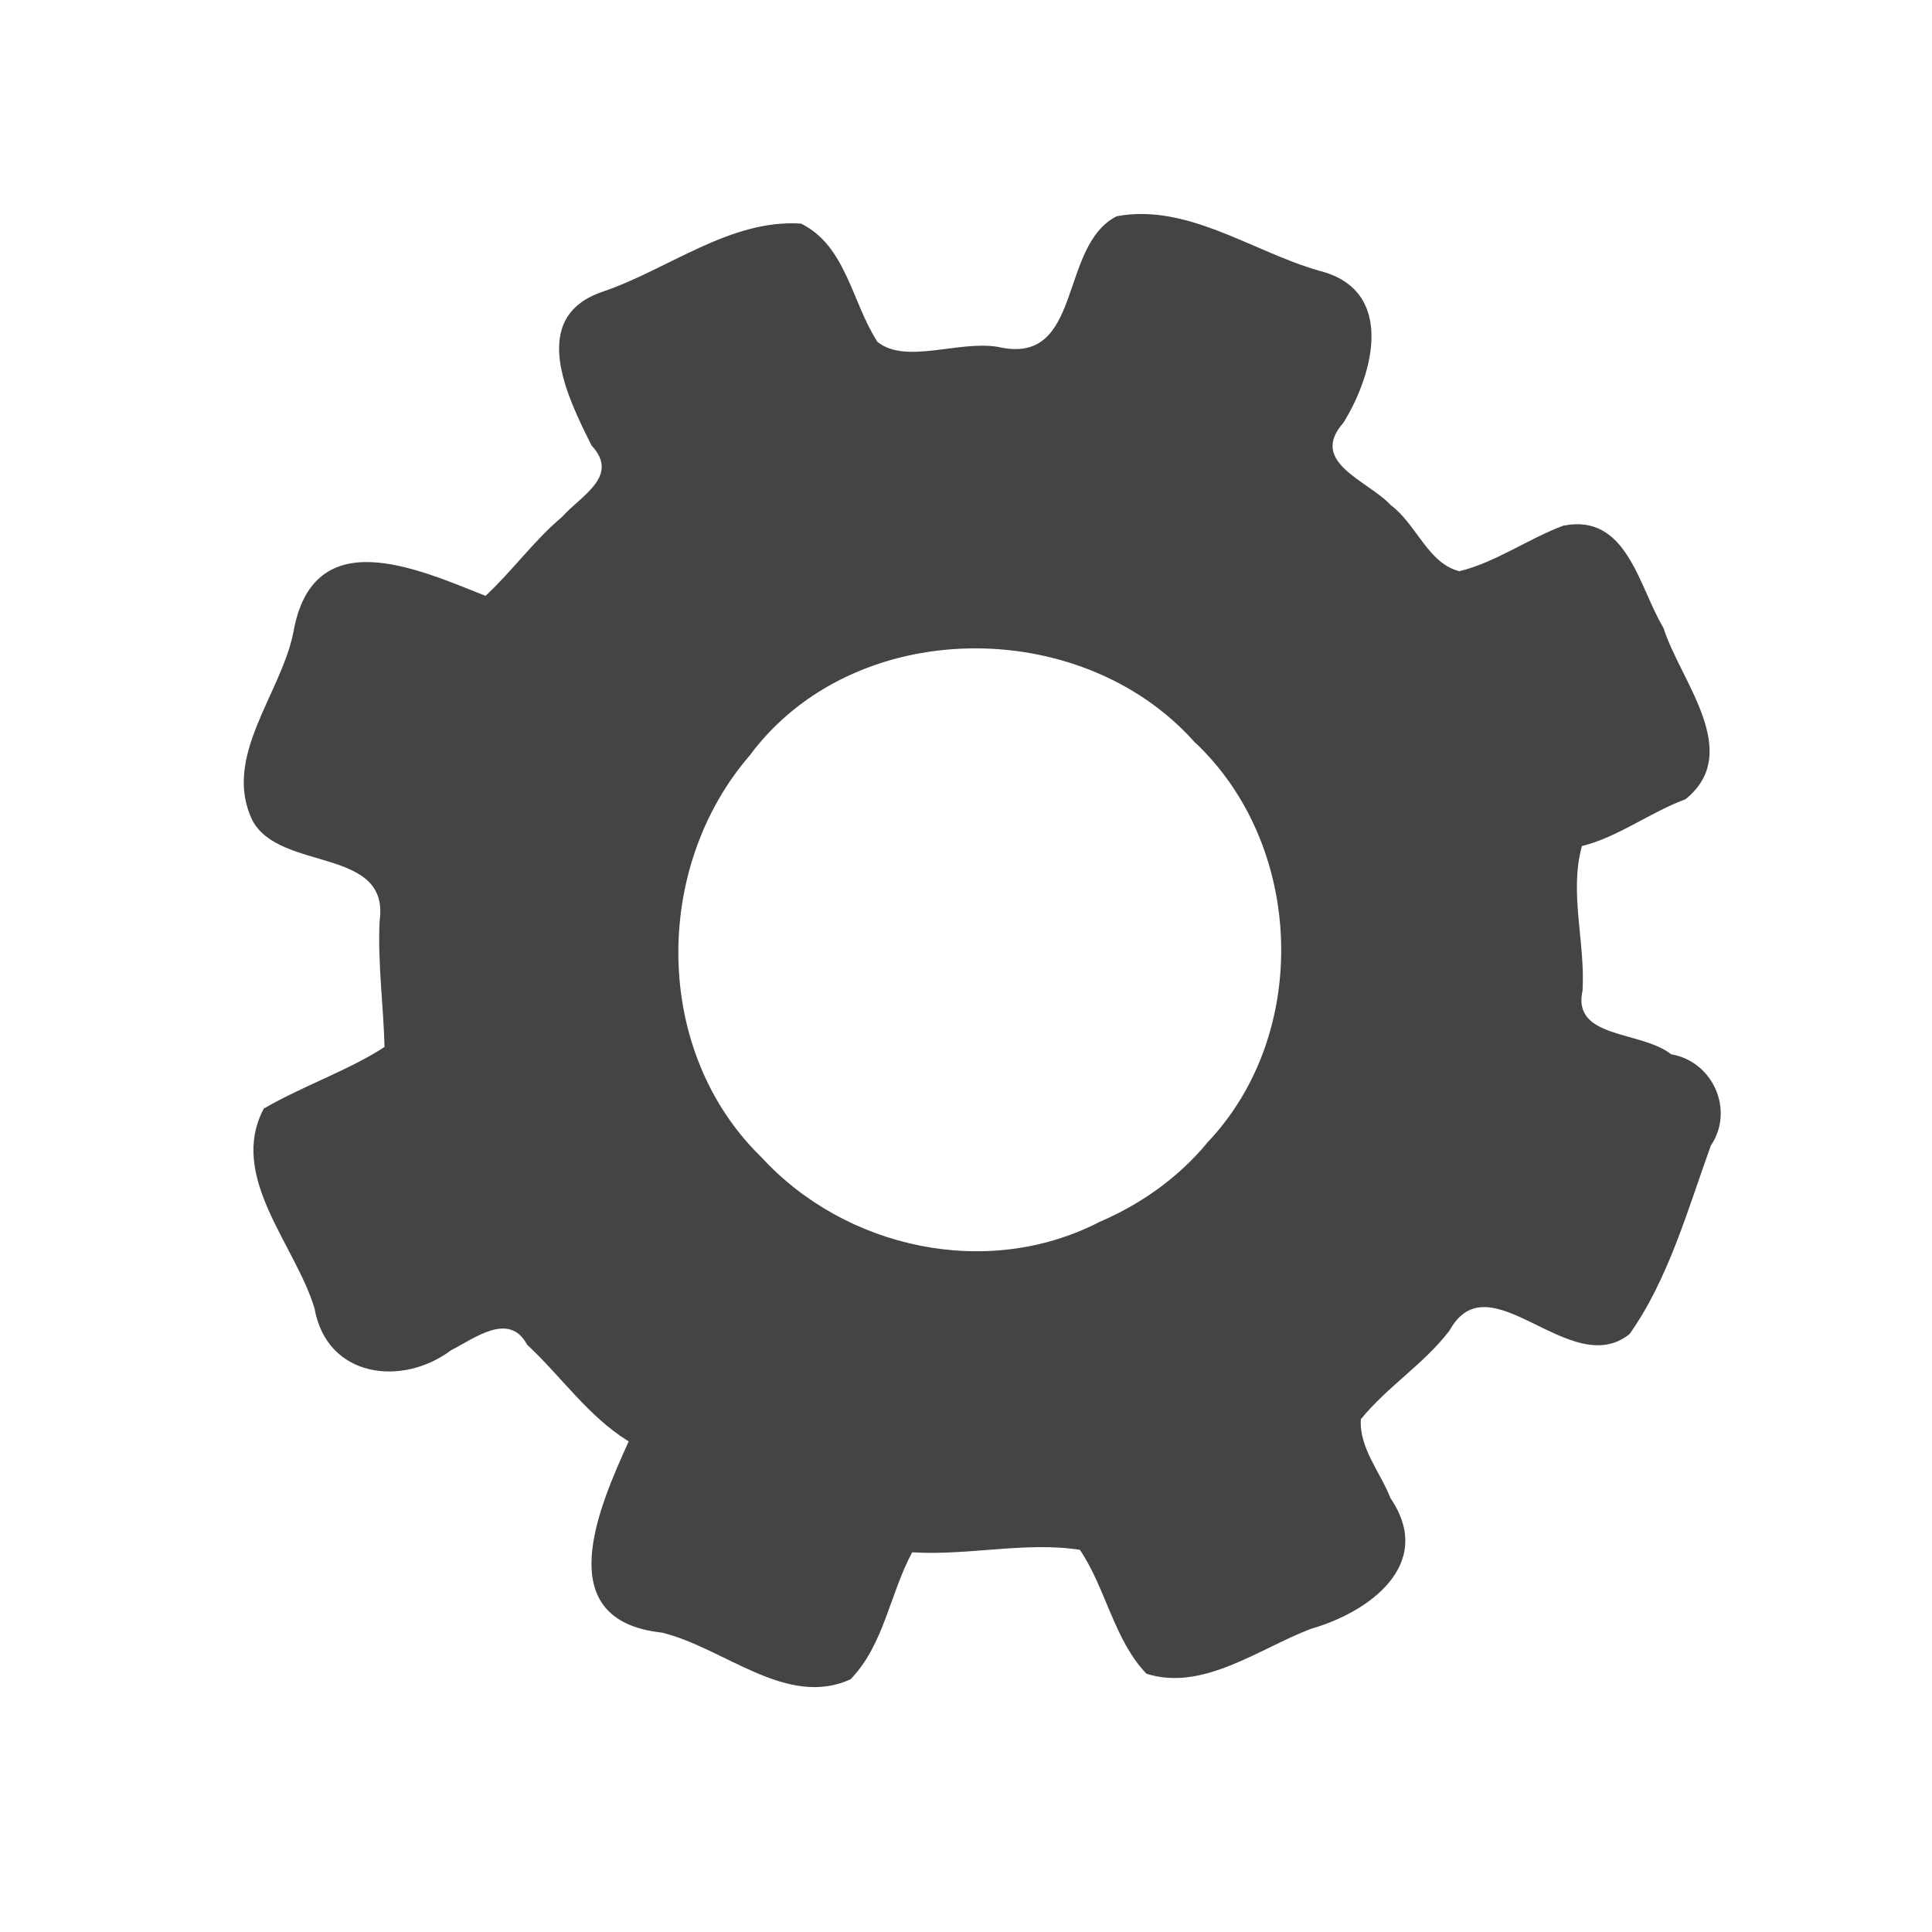
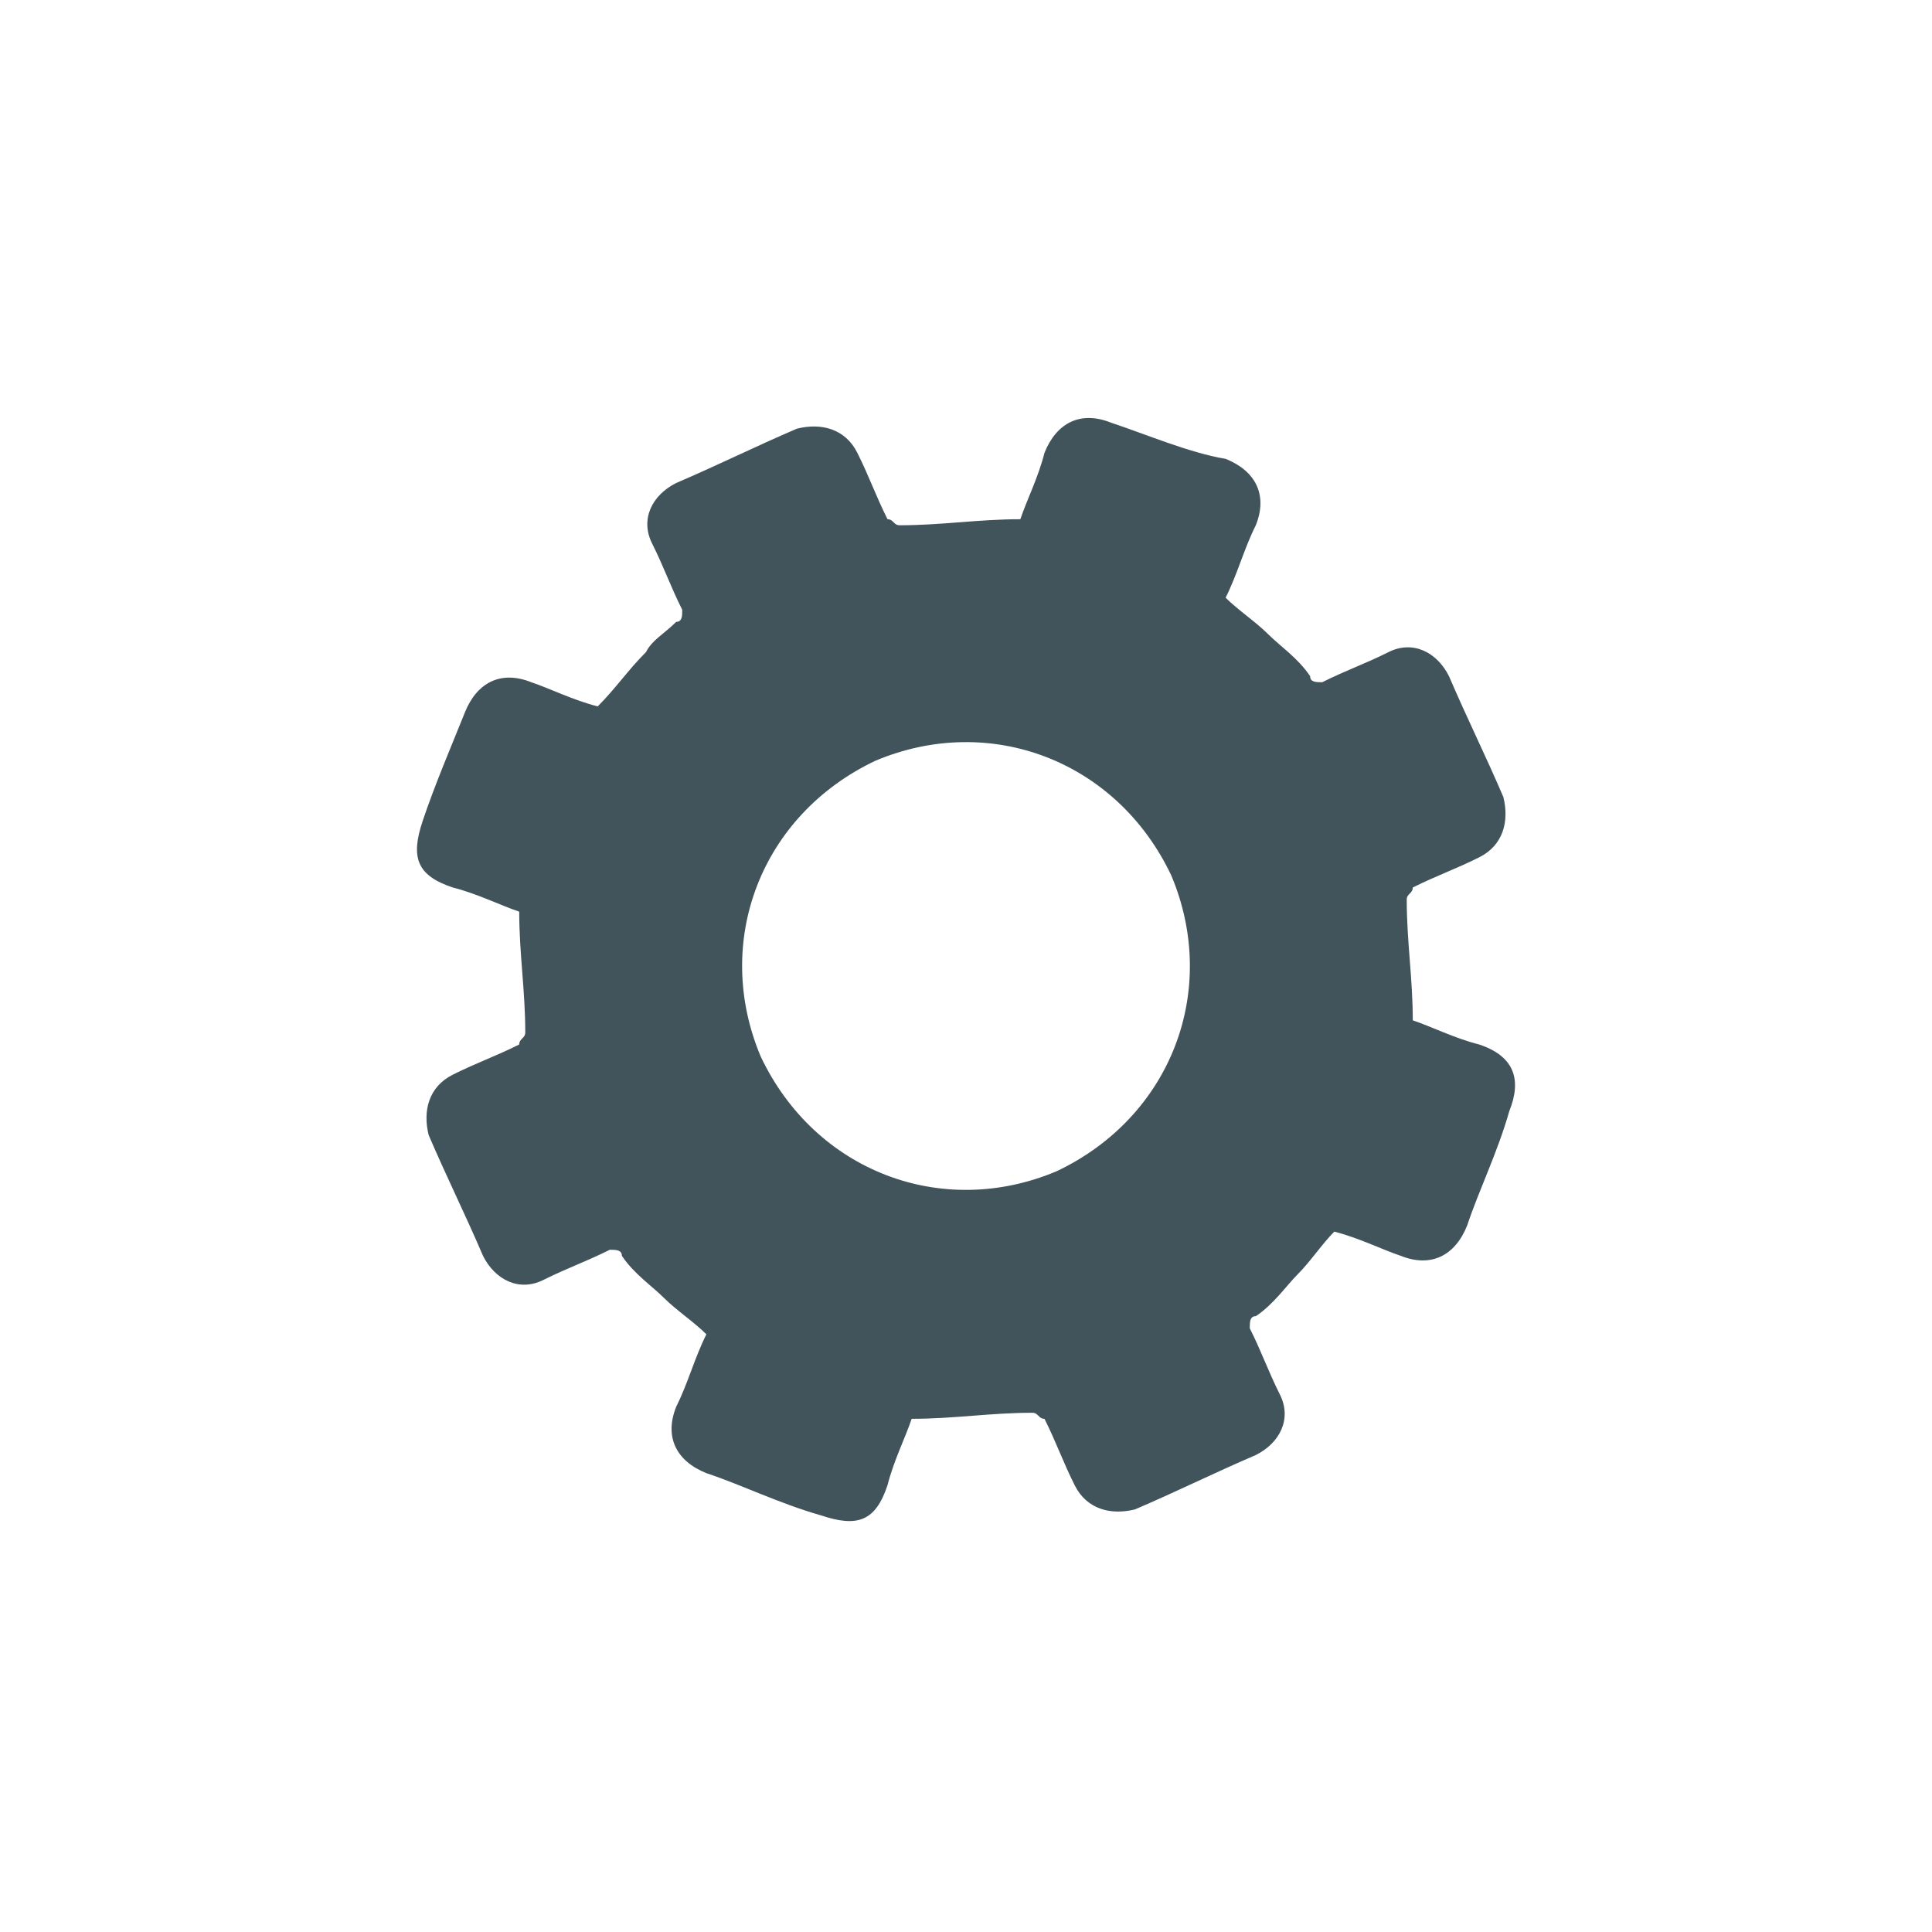
- <svg xmlns="http://www.w3.org/2000/svg" width="32px" height="32px" viewBox="0 0 32 32" version="1.1" id="svg10">
-   <defs id="defs6" />
-   <g id="config" stroke="none" stroke-width="1" fill="none" fill-rule="evenodd">
-     <path d="m 27.682,17.464 c -0.499,-0.398 -1.65,-0.252 -1.47,-1.057 0.048,-0.791 -0.225,-1.631 -0.01,-2.394 0.593,-0.145 1.129,-0.558 1.715,-0.775 0.964,-0.777 -0.085,-1.956 -0.365,-2.838 C 27.137,9.706 26.948,8.5 25.896,8.706 25.315,8.921 24.769,9.317 24.171,9.461 23.651,9.331 23.461,8.681 23.036,8.367 22.655,7.956 21.668,7.659 22.252,7.001 22.76,6.179 23.119,4.794 21.841,4.482 20.736,4.163 19.662,3.363 18.495,3.582 17.525,4.076 17.947,6.072 16.532,5.746 15.882,5.634 15.005,6.039 14.535,5.664 14.109,5.013 14.018,4.076 13.269,3.704 12.092,3.625 11.068,4.464 9.98,4.832 8.733,5.256 9.402,6.586 9.798,7.379 10.275,7.889 9.618,8.212 9.308,8.563 8.844,8.952 8.487,9.456 8.042,9.869 6.905,9.419 5.18,8.627 4.858,10.479 4.649,11.509 3.672,12.546 4.184,13.595 c 0.465,0.85 2.282,0.425 2.103,1.664 -0.032,0.697 0.064,1.388 0.082,2.082 -0.586,0.384 -1.362,0.648 -2,1.021 -0.594,1.124 0.52,2.248 0.84,3.307 0.205,1.158 1.456,1.302 2.264,0.694 0.382,-0.191 0.959,-0.649 1.258,-0.09 0.572,0.531 1.01,1.188 1.682,1.601 -0.489,1.083 -1.329,2.963 0.549,3.167 1.028,0.247 2.069,1.258 3.126,0.773 0.555,-0.572 0.65,-1.417 1.021,-2.103 0.922,0.059 1.886,-0.181 2.777,-0.041 0.427,0.628 0.565,1.491 1.102,2.052 0.938,0.299 1.867,-0.419 2.73,-0.745 0.952,-0.272 2.061,-1.066 1.312,-2.164 -0.165,-0.427 -0.52,-0.83 -0.49,-1.307 0.45,-0.55 1.047,-0.914 1.47,-1.47 0.662,-1.198 1.996,0.845 2.98,0.061 0.643,-0.906 0.965,-2.065 1.347,-3.123 0.395,-0.584 0.036,-1.394 -0.655,-1.511 z m -9.473,2.776 c -1.855,0.957 -4.207,0.444 -5.6,-1.075 -1.792,-1.743 -1.803,-4.786 -0.193,-6.65 1.713,-2.314 5.474,-2.341 7.361,-0.233 1.821,1.696 1.946,4.824 0.224,6.639 -0.478,0.582 -1.103,1.023 -1.792,1.319 z" id="path138" fill="#444444" fill-rule="nonzero" />
-   </g>
+ <svg xmlns="http://www.w3.org/2000/svg" viewBox="0 0 32 32">
+   <path fill="#41535B" d="M24.5 17.3c-.4-.1-.8-.3-1.1-.4 0-.7-.1-1.3-.1-2 0-.1.1-.1.1-.2.4-.2.7-.3 1.1-.5.4-.2.5-.6.4-1-.3-.7-.6-1.3-.9-2-.2-.4-.6-.6-1-.4-.4.2-.7.3-1.1.5-.1 0-.2 0-.2-.1-.2-.3-.5-.5-.7-.7-.2-.2-.5-.4-.7-.6.2-.4.3-.8.5-1.2.2-.5 0-.9-.5-1.1-.6-.1-1.3-.4-1.9-.6-.5-.2-.9 0-1.1.5-.1.4-.3.8-.4 1.1-.7 0-1.3.1-2 .1-.1 0-.1-.1-.2-.1-.2-.4-.3-.7-.5-1.1-.2-.4-.6-.5-1-.4-.7.3-1.3.6-2 .9-.4.2-.6.6-.4 1 .2.4.3.7.5 1.1 0 .1 0 .2-.1.2-.2.2-.4.3-.5.5-.3.3-.5.6-.8.9-.4-.1-.8-.3-1.1-.4-.5-.2-.9 0-1.1.5-.2.5-.5 1.2-.7 1.8-.2.6-.1.9.5 1.1.4.1.8.3 1.1.4 0 .7.1 1.3.1 2 0 .1-.1.1-.1.2-.4.2-.7.3-1.1.5-.4.2-.5.6-.4 1 .3.7.6 1.3.9 2 .2.4.6.6 1 .4.4-.2.7-.3 1.1-.5.1 0 .2 0 .2.1.2.3.5.5.7.7.2.2.5.4.7.6-.2.4-.3.8-.5 1.2-.2.5 0 .9.5 1.1.6.2 1.2.5 1.9.7.6.2.9.1 1.1-.5.1-.4.3-.8.4-1.1.7 0 1.3-.1 2-.1.1 0 .1.1.2.1.2.4.3.7.5 1.1.2.4.6.5 1 .4.7-.3 1.3-.6 2-.9.4-.2.6-.6.4-1-.2-.4-.3-.7-.5-1.1 0-.1 0-.2.1-.2.3-.2.5-.5.7-.7.2-.2.4-.5.6-.7.4.1.8.3 1.1.4.5.2.9 0 1.1-.5.2-.6.5-1.2.7-1.9.2-.5.1-.9-.5-1.1zm-7 2.1c-1.9.8-4 0-4.9-1.9-.8-1.9 0-4 1.9-4.9 1.9-.8 4 0 4.9 1.9.8 1.9 0 4-1.9 4.9z" />
</svg>
